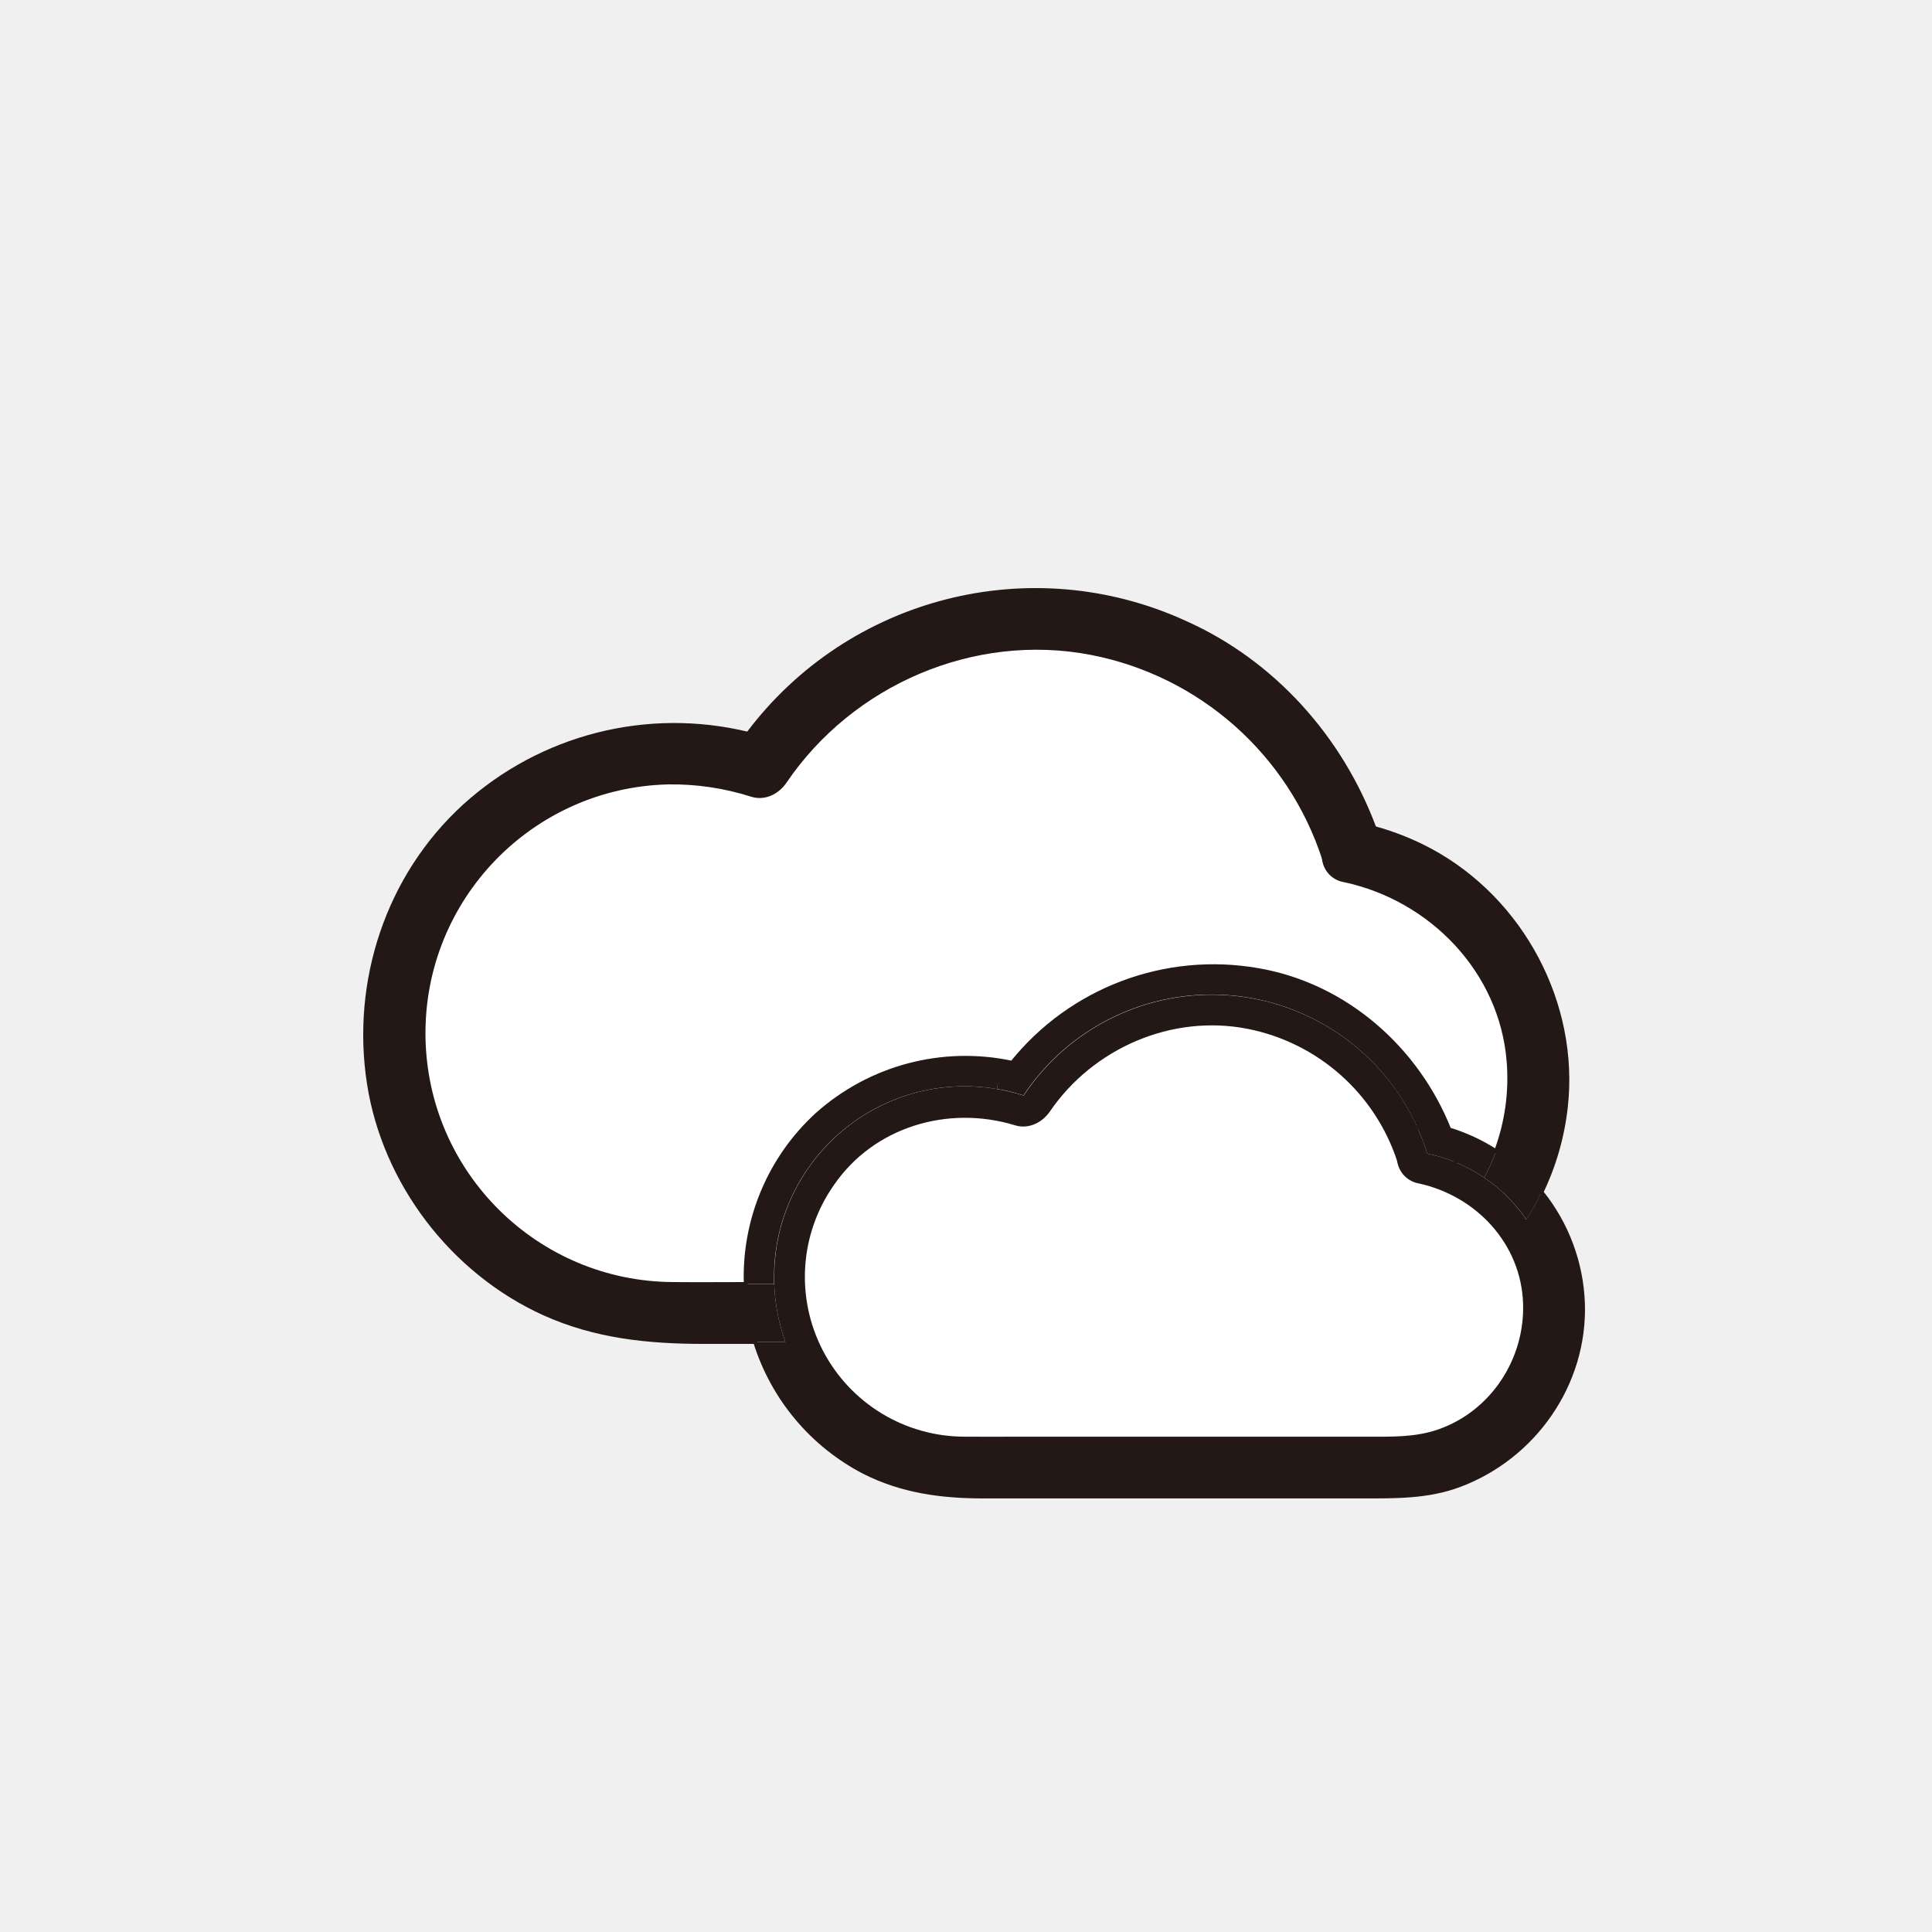
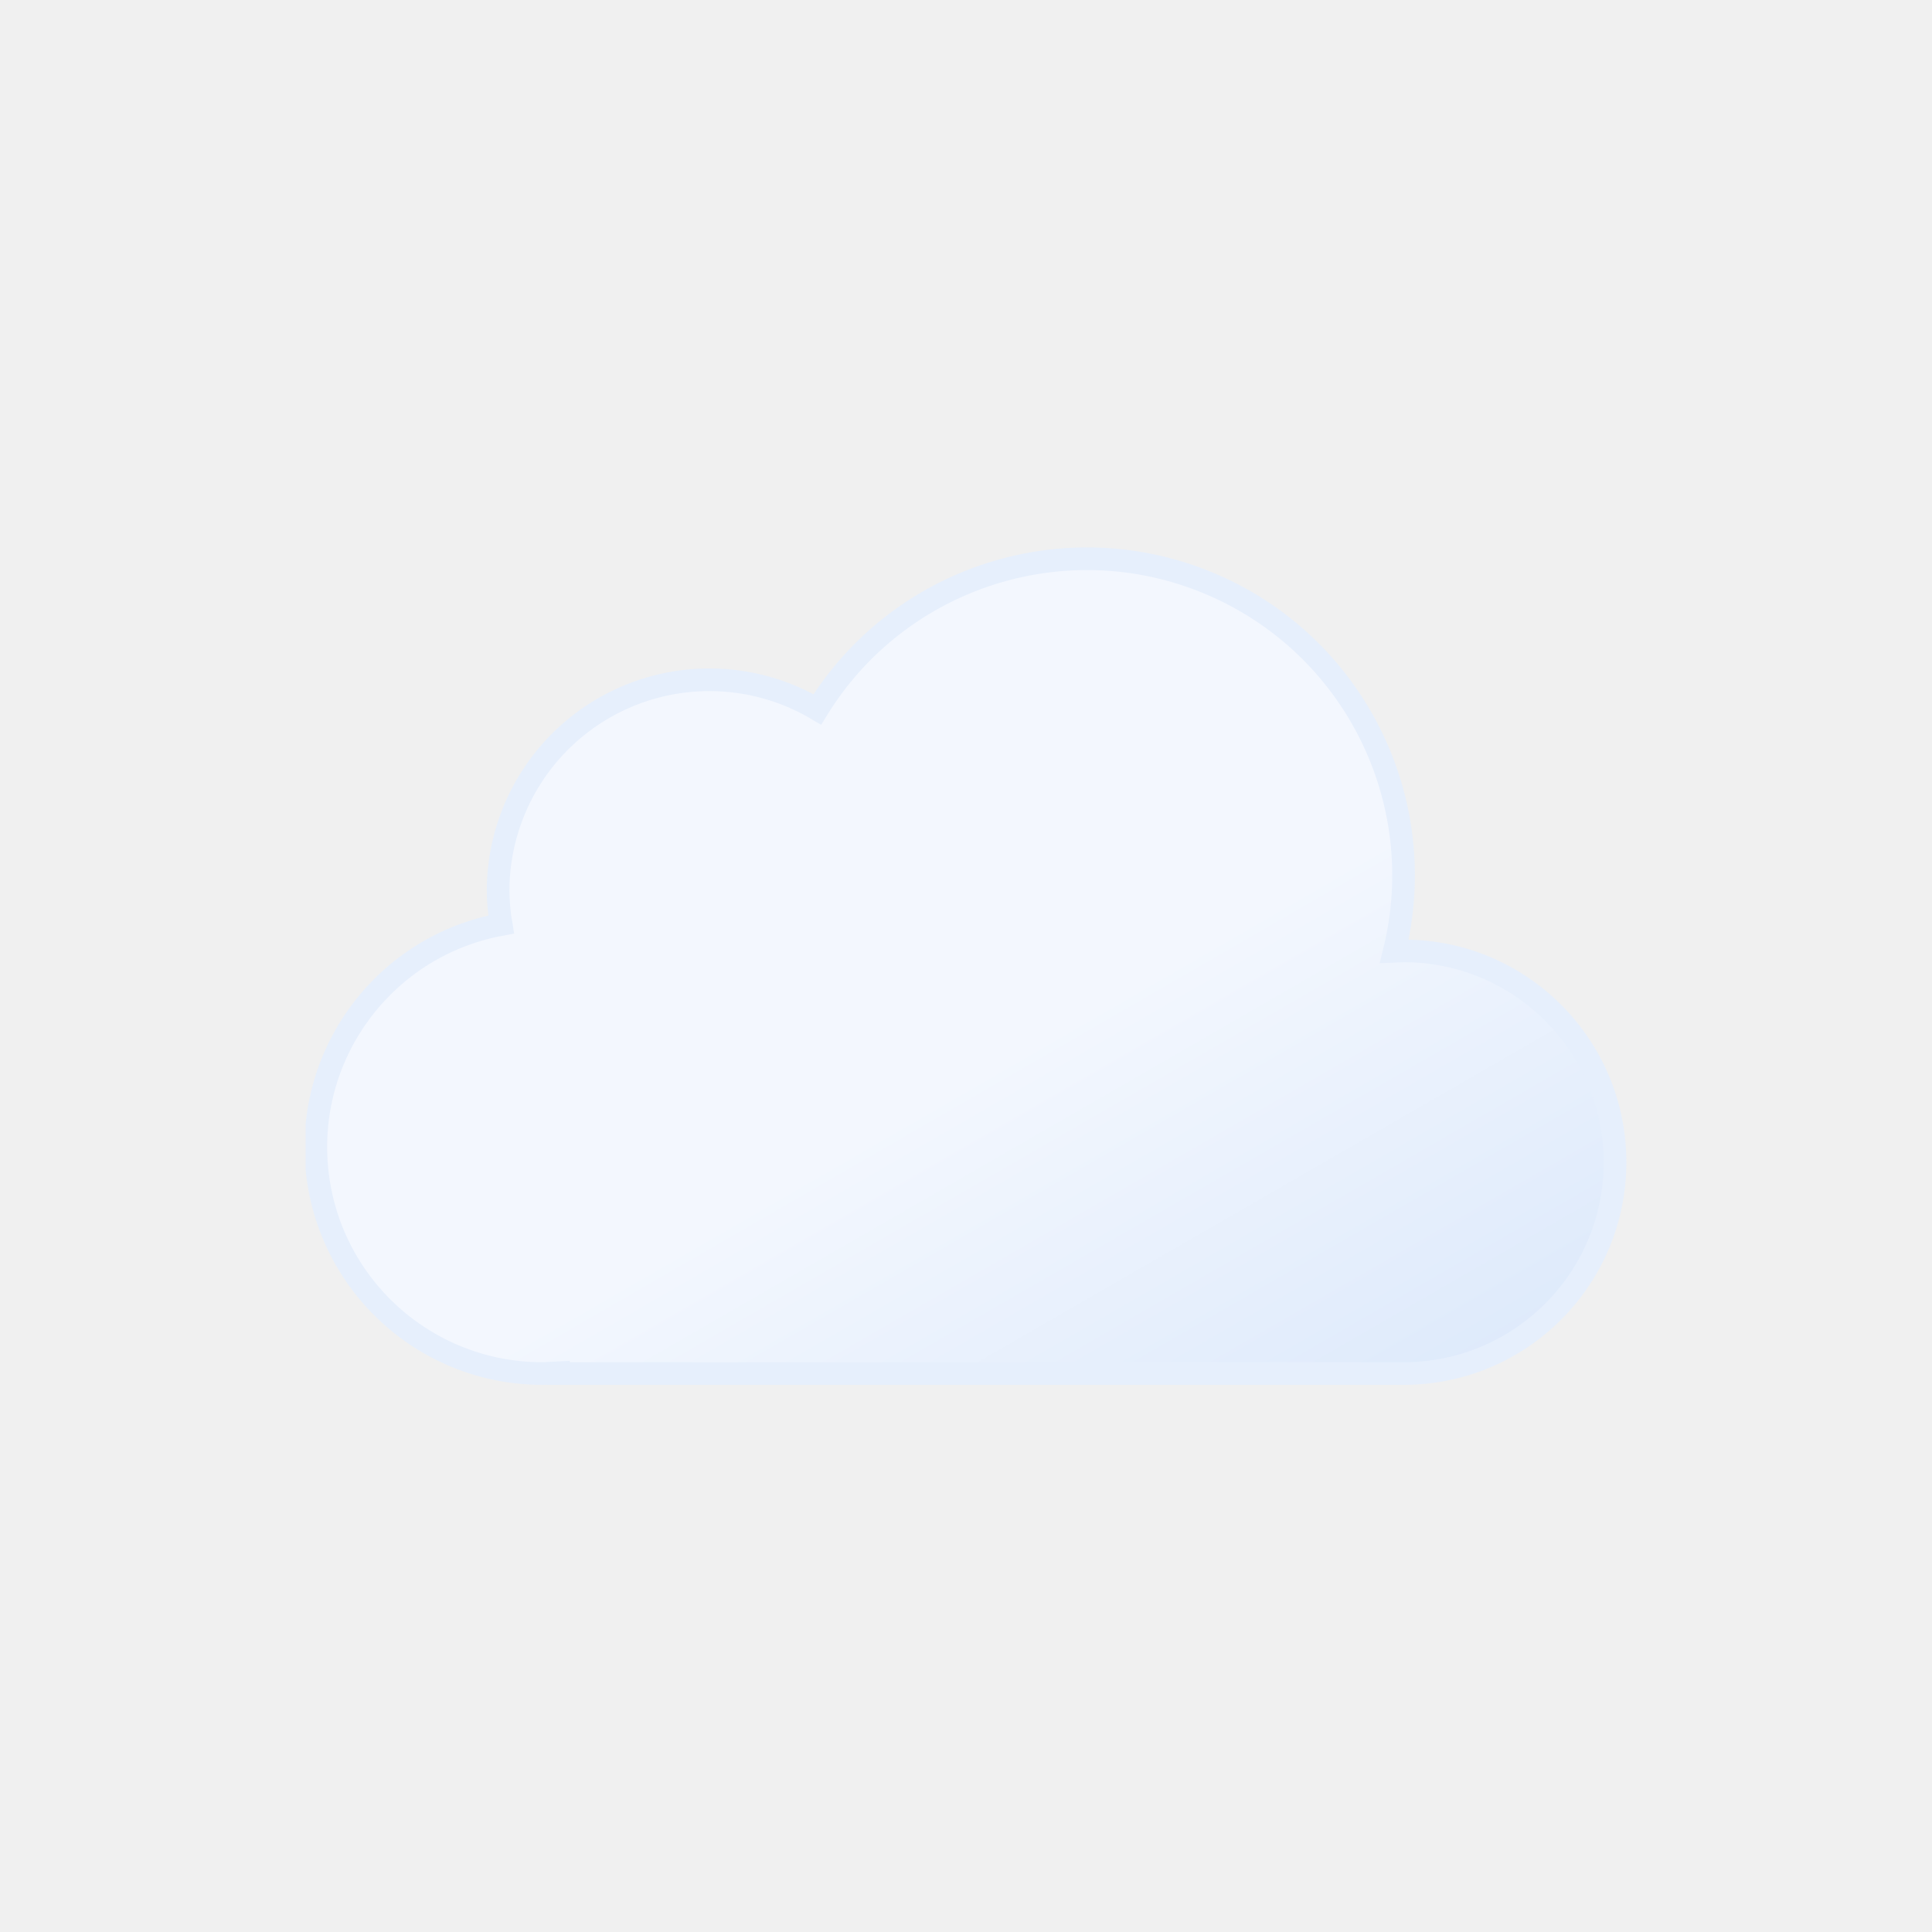
- <svg xmlns="http://www.w3.org/2000/svg" viewBox="0 0 500 500">
+ <svg xmlns="http://www.w3.org/2000/svg" width="1em" height="1em" viewBox="0 0 512 512">
  <defs>
-     <style>.cls-1{fill:#fff;}.cls-2{fill:#231815;}.cls-3{fill:none;stroke:#231815;stroke-miterlimit:10;}</style>
+     <linearGradient id="SVGMeEfudbH" x1="99.5" x2="232.6" y1="30.7" y2="261.4" gradientUnits="userSpaceOnUse">
+       <stop offset="0" stop-color="#f3f7fe" />
+       <stop offset=".5" stop-color="#f3f7fe" />
+       <stop offset="1" stop-color="#deeafb" />
+     </linearGradient>
+     <symbol id="SVGMnBDAb4I" viewBox="0 0 350 222">
+       <path fill="url(#SVGMeEfudbH)" stroke="#e6effc" stroke-miterlimit="10" stroke-width="6" d="m291 107l-2.5.1A83.9 83.9 0 0 0 135.6 43A56 56 0 0 0 51 91a56.6 56.6 0 0 0 .8 9A60 60 0 0 0 63 219l4-.2v.2h224a56 56 0 0 0 0-112Z" />
+     </symbol>
  </defs>
-   <g data-name="图层 1" id="图层_1">
-     <path class="cls-1" d="M394.67,337.33c.49,14.52-8.42,28.24-22.28,33.07-6.06,2.11-12.13,1.91-18.41,1.91H263.5c-4.59,0-9.19.05-13.79,0a41.85,41.85,0,0,1-34.3-65.91c10.53-15.33,30-21,47.46-15.64,3.35,1,6.62-.74,8.47-3.45,11.27-16.48,31.82-25.42,51.57-21.55a51.65,51.65,0,0,1,39.17,34.63,6.36,6.36,0,0,0,5.29,5.41C382.38,309.12,394.14,321.59,394.67,337.33Z" />
-     <path class="cls-2" d="M387.18,297.95a49.45,49.45,0,0,1,11.75,10.59,66.46,66.46,0,0,1-3.9,7.07,41.06,41.06,0,0,0-10.94-10.85A52.82,52.82,0,0,0,387.18,297.95Z" />
-     <path class="cls-1" d="M348,227.82c22.46,4.83,40.56,23.46,42.46,46.81a54,54,0,0,1-3.24,23.32,48.15,48.15,0,0,0-12.11-5.63c-8.35-21-26.91-37.41-49.56-41.28a66.9,66.9,0,0,0-63.59,24,57.63,57.63,0,0,0-50.56,13.47A56.91,56.91,0,0,0,193,332.3c-6.23,0-12.45.06-18.67,0a64.91,64.91,0,0,1-1.41-129.8,68.21,68.21,0,0,1,21.73,3.24c3.33,1,6.63-.74,8.47-3.45,17.29-25.5,48.92-39.18,79.35-33.28a79.19,79.19,0,0,1,60.23,53.36A6.32,6.32,0,0,0,348,227.82Z" />
-     <path class="cls-2" d="M387.18,297.95a52.82,52.82,0,0,1-3.09,6.81,41.54,41.54,0,0,0-7.35-3.95,7,7,0,0,0-.14-4.23q-.69-2.16-1.53-4.26A48.15,48.15,0,0,1,387.18,297.95Z" />
-     <path class="cls-2" d="M376.6,296.58a7,7,0,0,1,.14,4.23,39.79,39.79,0,0,0-7.37-2.24,57.91,57.91,0,0,0-2.62-6.87,7.51,7.51,0,0,1,4.61-.36c1.26.28,2.49.6,3.71,1Q375.91,294.42,376.6,296.58Z" />
-     <path class="cls-2" d="M369.37,298.57a39.79,39.79,0,0,1,7.37,2.24c-1.79,5.95-12.15,7.34-14.6-.24l-.06-.18a8.31,8.31,0,0,1,4.67-8.69A57.91,57.91,0,0,1,369.37,298.57Z" />
-     <path class="cls-2" d="M362.14,300.57c2.45,7.58,12.81,6.19,14.6.24a41.54,41.54,0,0,1,7.35,3.95A41.06,41.06,0,0,1,395,315.61a66.46,66.46,0,0,0,3.9-7.07,48.66,48.66,0,0,1,10.74,28.79c.69,20.88-12.64,39.87-32.06,47.09-8,3-16.31,2.89-24.7,2.89H254.45c-10.75,0-21-1.36-30.78-6.29a57,57,0,0,1-28.28-33.72h7.88a49,49,0,0,1-2.9-15c0-.61,0-1.22,0-1.83a49.34,49.34,0,0,1,49.34-49.34,50.14,50.14,0,0,1,15.21,2.4,58.44,58.44,0,0,1,101.88,8.17,8.31,8.31,0,0,0-4.67,8.69,51.65,51.65,0,0,0-39.17-34.63c-19.75-3.87-40.3,5.07-51.57,21.55-1.85,2.71-5.12,4.47-8.47,3.45-17.43-5.32-36.93.31-47.46,15.64a41.85,41.85,0,0,0,34.3,65.91c4.6.05,9.2,0,13.79,0H354c6.28,0,12.35.2,18.41-1.91,13.86-4.83,22.77-18.55,22.28-33.07-.53-15.74-12.29-28.21-27.3-31.53a6.36,6.36,0,0,1-5.29-5.41Z" />
-     <path class="cls-2" d="M357.18,218.6c2.94,9.23-11.54,13.15-14.46,4,0-.07-.05-.14-.07-.21-.66-4.68,3.17-10.33,9.3-9,1.25.27,2.5.58,3.74.92C356.22,215.71,356.72,217.14,357.18,218.6Z" />
-     <path class="cls-2" d="M348,227.82a6.32,6.32,0,0,1-5.31-5.45c0,.07.05.14.07.21,2.92,9.17,17.4,5.25,14.46-4-.46-1.46-1-2.89-1.49-4.32a69.37,69.37,0,0,1,14.56,5.81c23.64,12.76,38,39.69,35,66.43a68.2,68.2,0,0,1-6.31,22,49.45,49.45,0,0,0-11.75-10.59,54,54,0,0,0,3.24-23.32C388.52,251.28,370.42,232.65,348,227.82Z" />
-     <path class="cls-2" d="M266.86,276.29c-1.64-.5-3.29-.92-4.94-1.28a66.9,66.9,0,0,1,63.59-24c22.65,3.87,41.21,20.28,49.56,41.28-1.22-.38-2.45-.7-3.71-1a7.51,7.51,0,0,0-4.61.36,58.44,58.44,0,0,0-101.88-8.17,47.38,47.38,0,0,0-6.86-1.68l.38-2.11Z" />
-     <path class="cls-2" d="M266.86,276.29l-8.47,3.45q1.68-2.46,3.53-4.73C263.57,275.37,265.22,275.79,266.86,276.29Z" />
-     <path class="cls-2" d="M203.27,347.3h-7.88a52.52,52.52,0,0,1-1.82-7.92,58.16,58.16,0,0,1-.62-7.08h7.42A49,49,0,0,0,203.27,347.3Z" />
-     <path class="cls-2" d="M198.59,191.28l-8.47,3.44q1.67-2.46,3.47-4.82C195.27,190.3,196.93,190.76,198.59,191.28Z" />
-     <path class="cls-2" d="M342.65,222.37A79.19,79.19,0,0,0,282.42,169c-30.43-5.9-62.06,7.78-79.35,33.28-1.84,2.71-5.14,4.49-8.47,3.45a68.21,68.21,0,0,0-21.73-3.24,64.91,64.91,0,0,0,1.41,129.8c6.22.06,12.44,0,18.67,0a58.16,58.16,0,0,0,.62,7.08,52.52,52.52,0,0,0,1.82,7.92h-13.3c-14.32,0-28-1.36-41.3-7.38-23.68-10.72-41.31-33.75-45.31-59.46-4.11-26.39,4.81-53.69,24.66-71.83a80.83,80.83,0,0,1,73.45-18.73q-1.8,2.36-3.47,4.82l8.47-3.44c-1.66-.52-3.32-1-5-1.38a93,93,0,0,1,113.13-28.76c22.84,10.2,40.34,29.88,49,53.14-1.24-.34-2.49-.65-3.74-.92C345.82,212,342,217.69,342.65,222.37Z" />
-     <path class="cls-2" d="M193,332.3a56.91,56.91,0,0,1,18.41-43.82A57.63,57.63,0,0,1,261.92,275q-1.84,2.26-3.53,4.73l-.38,2.11a47.85,47.85,0,0,0-8.35-.72,49.34,49.34,0,0,0-49.34,49.34c0,.61,0,1.22,0,1.83H193Z" />
-     <path class="cls-3" d="M193.59,189.9a80.83,80.83,0,0,0-73.45,18.73c-19.85,18.14-28.77,45.44-24.66,71.83,4,25.71,21.63,48.74,45.31,59.46,13.28,6,27,7.38,41.3,7.38h13.3" />
-     <path class="cls-3" d="M193.59,189.9c1.68.4,3.34.86,5,1.38l-8.47,3.44Q191.79,192.26,193.59,189.9Z" />
-     <path class="cls-3" d="M355.69,214.28c-8.63-23.26-26.13-42.94-49-53.14A93,93,0,0,0,193.59,189.9" />
-     <path class="cls-3" d="M193,332.3c-6.23,0-12.45.06-18.67,0a64.91,64.91,0,0,1-1.41-129.8,68.21,68.21,0,0,1,21.73,3.24c3.33,1,6.63-.74,8.47-3.45,17.29-25.5,48.92-39.18,79.35-33.28a79.19,79.19,0,0,1,60.23,53.36" />
-     <path class="cls-3" d="M342.65,222.37a6.32,6.32,0,0,0,5.31,5.45c22.46,4.83,40.56,23.46,42.46,46.81a54,54,0,0,1-3.24,23.32" />
-     <path class="cls-3" d="M398.93,308.54a68.2,68.2,0,0,0,6.31-22c3-26.74-11.35-53.67-35-66.43a69.37,69.37,0,0,0-14.56-5.81" />
-     <path class="cls-3" d="M342.65,222.37c0,.07.05.14.07.21,2.92,9.17,17.4,5.25,14.46-4-.46-1.46-1-2.89-1.49-4.32-1.24-.34-2.49-.65-3.74-.92C345.82,212,342,217.69,342.65,222.37Z" />
-     <path class="cls-3" d="M362.08,300.39l.06.18c2.45,7.58,12.81,6.19,14.6.24a7,7,0,0,0-.14-4.23q-.69-2.16-1.53-4.26c-8.35-21-26.91-37.41-49.56-41.28a66.9,66.9,0,0,0-63.59,24q-1.84,2.26-3.53,4.73l8.47-3.45c-1.64-.5-3.29-.92-4.94-1.28a57.63,57.63,0,0,0-50.56,13.47A56.91,56.91,0,0,0,193,332.3a58.16,58.16,0,0,0,.62,7.08,52.52,52.52,0,0,0,1.82,7.92A57,57,0,0,0,223.67,381c9.77,4.93,20,6.29,30.78,6.29h98.46c8.39,0,16.67.1,24.7-2.89,19.42-7.22,32.75-26.21,32.06-47.09a48.66,48.66,0,0,0-10.74-28.79,49.45,49.45,0,0,0-11.75-10.59,48.15,48.15,0,0,0-12.11-5.63c-1.22-.38-2.45-.7-3.71-1a7.51,7.51,0,0,0-4.61.36,8.31,8.31,0,0,0-4.67,8.69" />
-     <path class="cls-3" d="M362.08,300.39a6.36,6.36,0,0,0,5.29,5.41c15,3.32,26.77,15.79,27.3,31.53.49,14.52-8.42,28.24-22.28,33.07-6.06,2.11-12.13,1.91-18.41,1.91H263.5c-4.59,0-9.19.05-13.79,0a41.85,41.85,0,0,1-34.3-65.91c10.53-15.33,30-21,47.46-15.64,3.35,1,6.62-.74,8.47-3.45,11.27-16.48,31.82-25.42,51.57-21.55A51.65,51.65,0,0,1,362.08,300.39Z" />
-   </g>
+   <use width="350" height="222" href="#SVGMnBDAb4I" transform="translate(81 145)">
+     <animateTransform additive="sum" attributeName="transform" dur="6s" repeatCount="indefinite" type="translate" values="-18 0; 18 0; -18 0" />
+   </use>
</svg>
